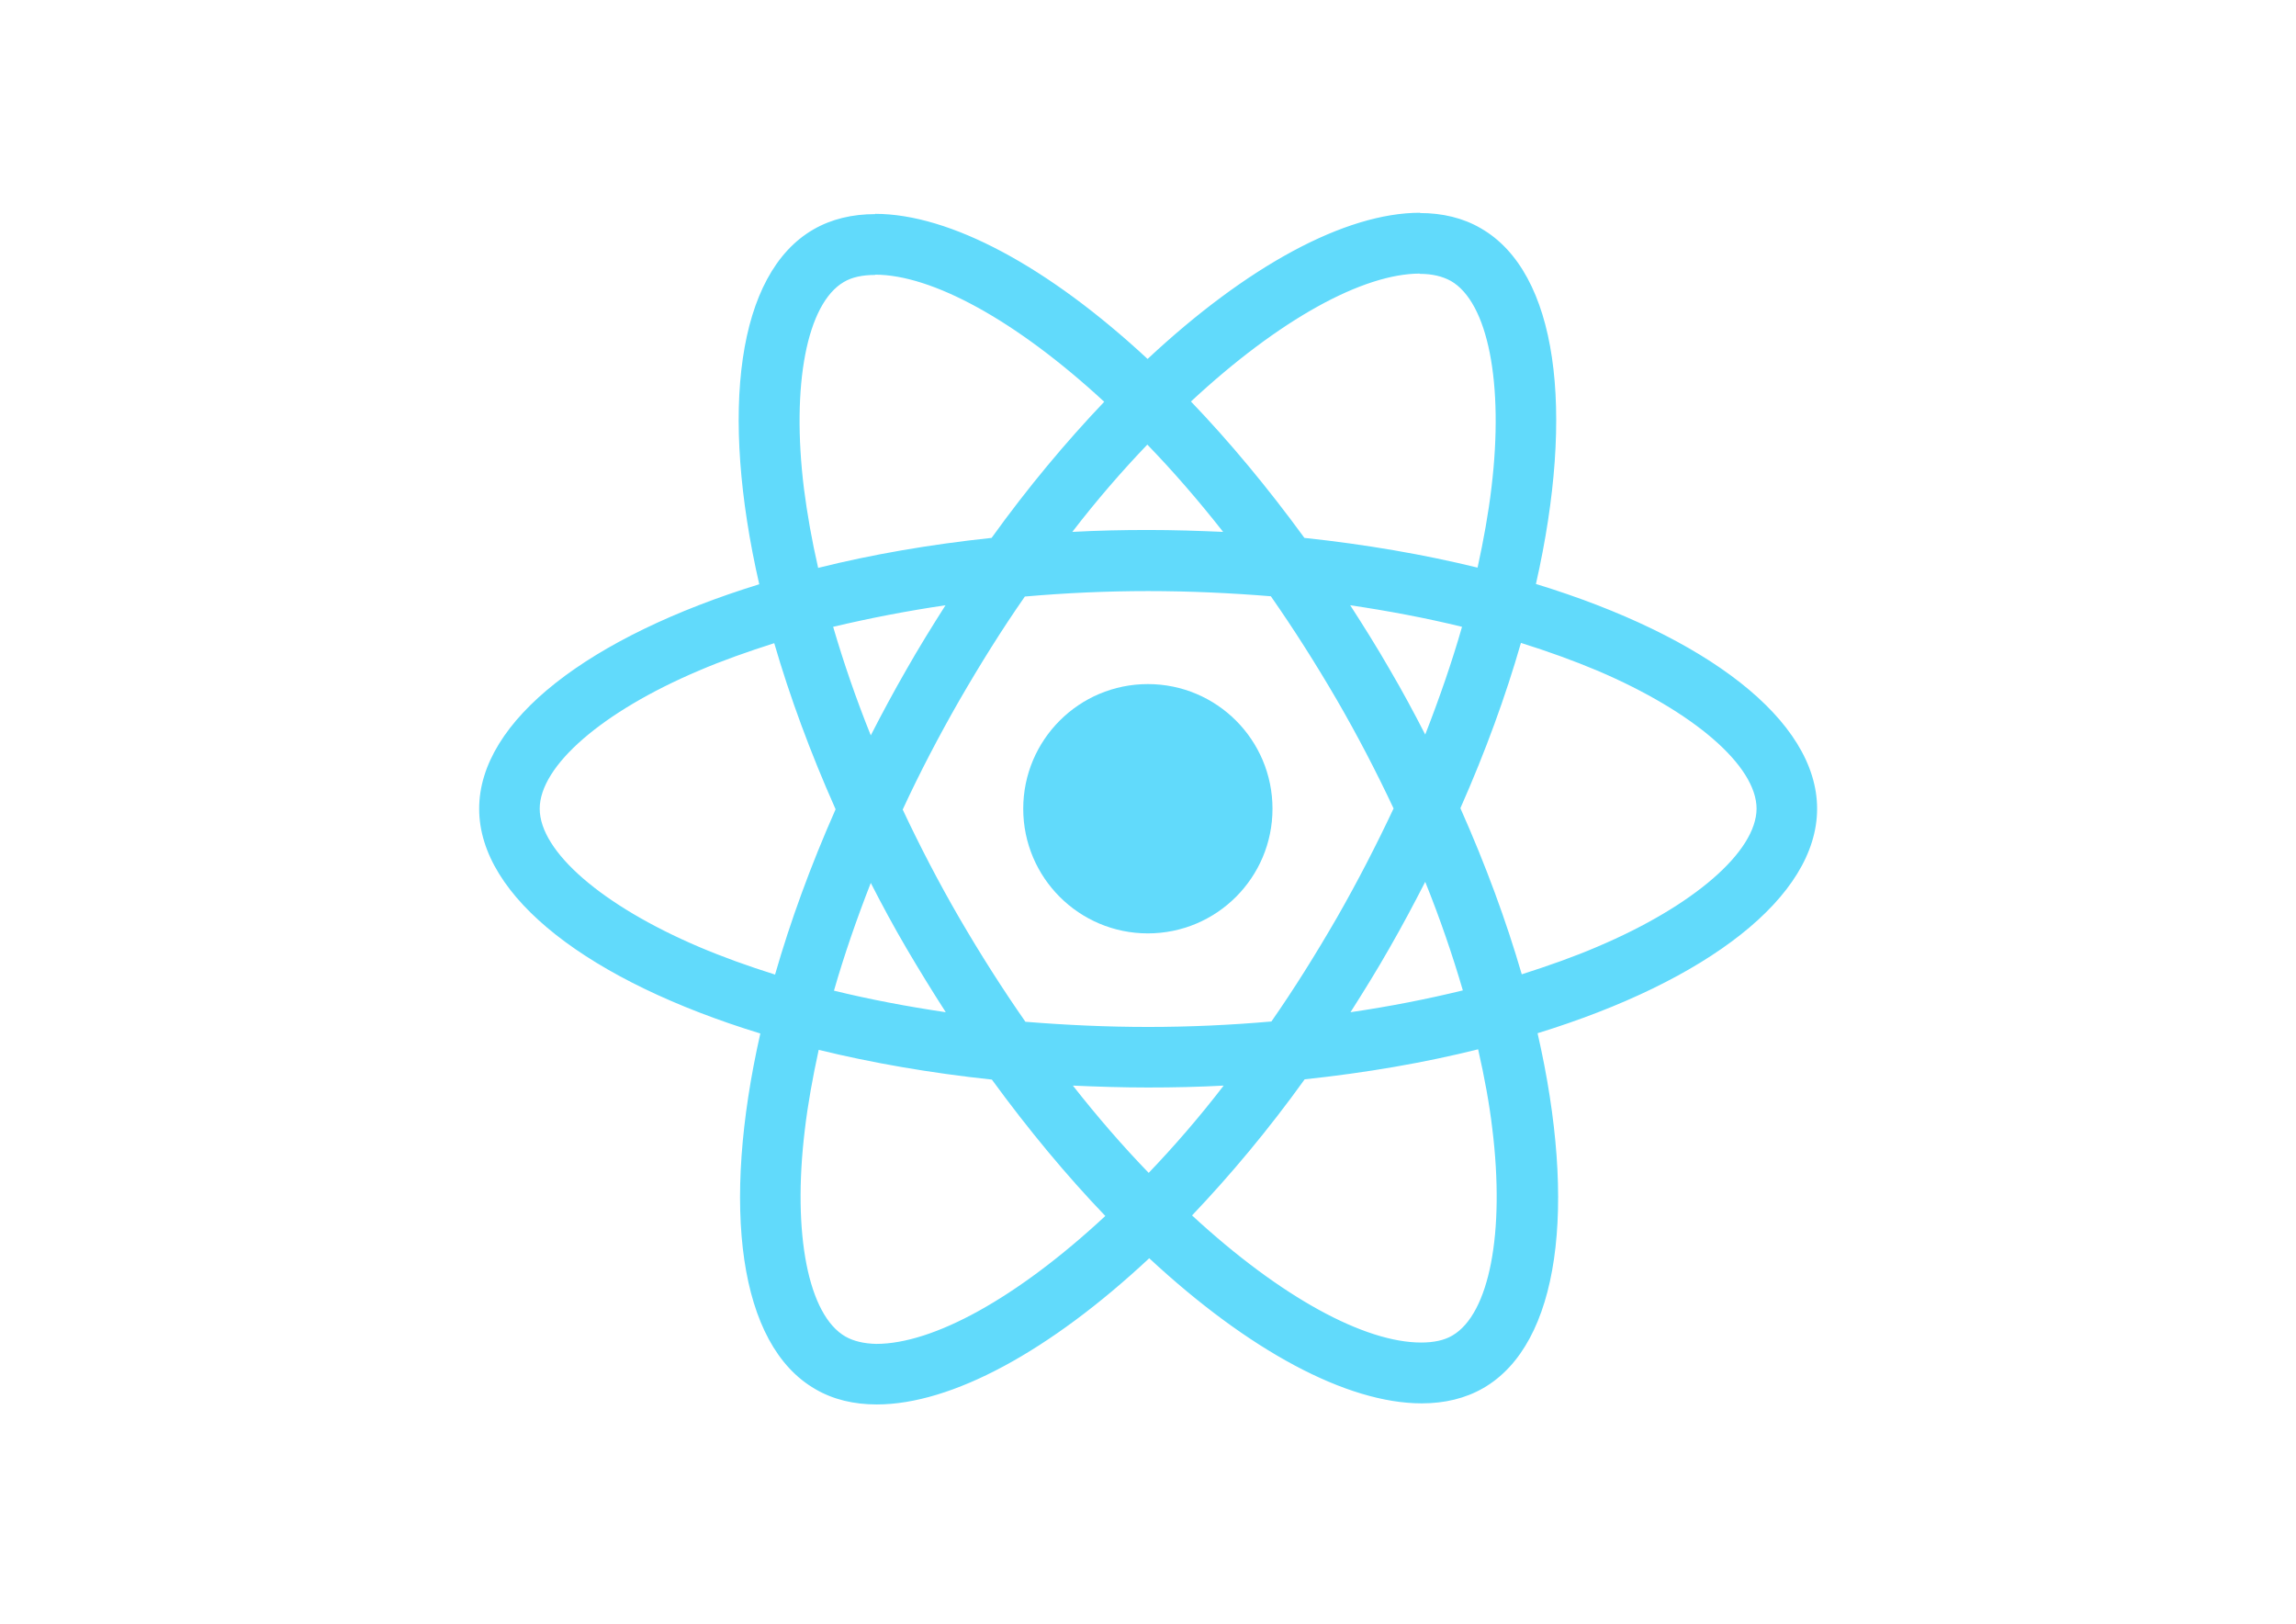
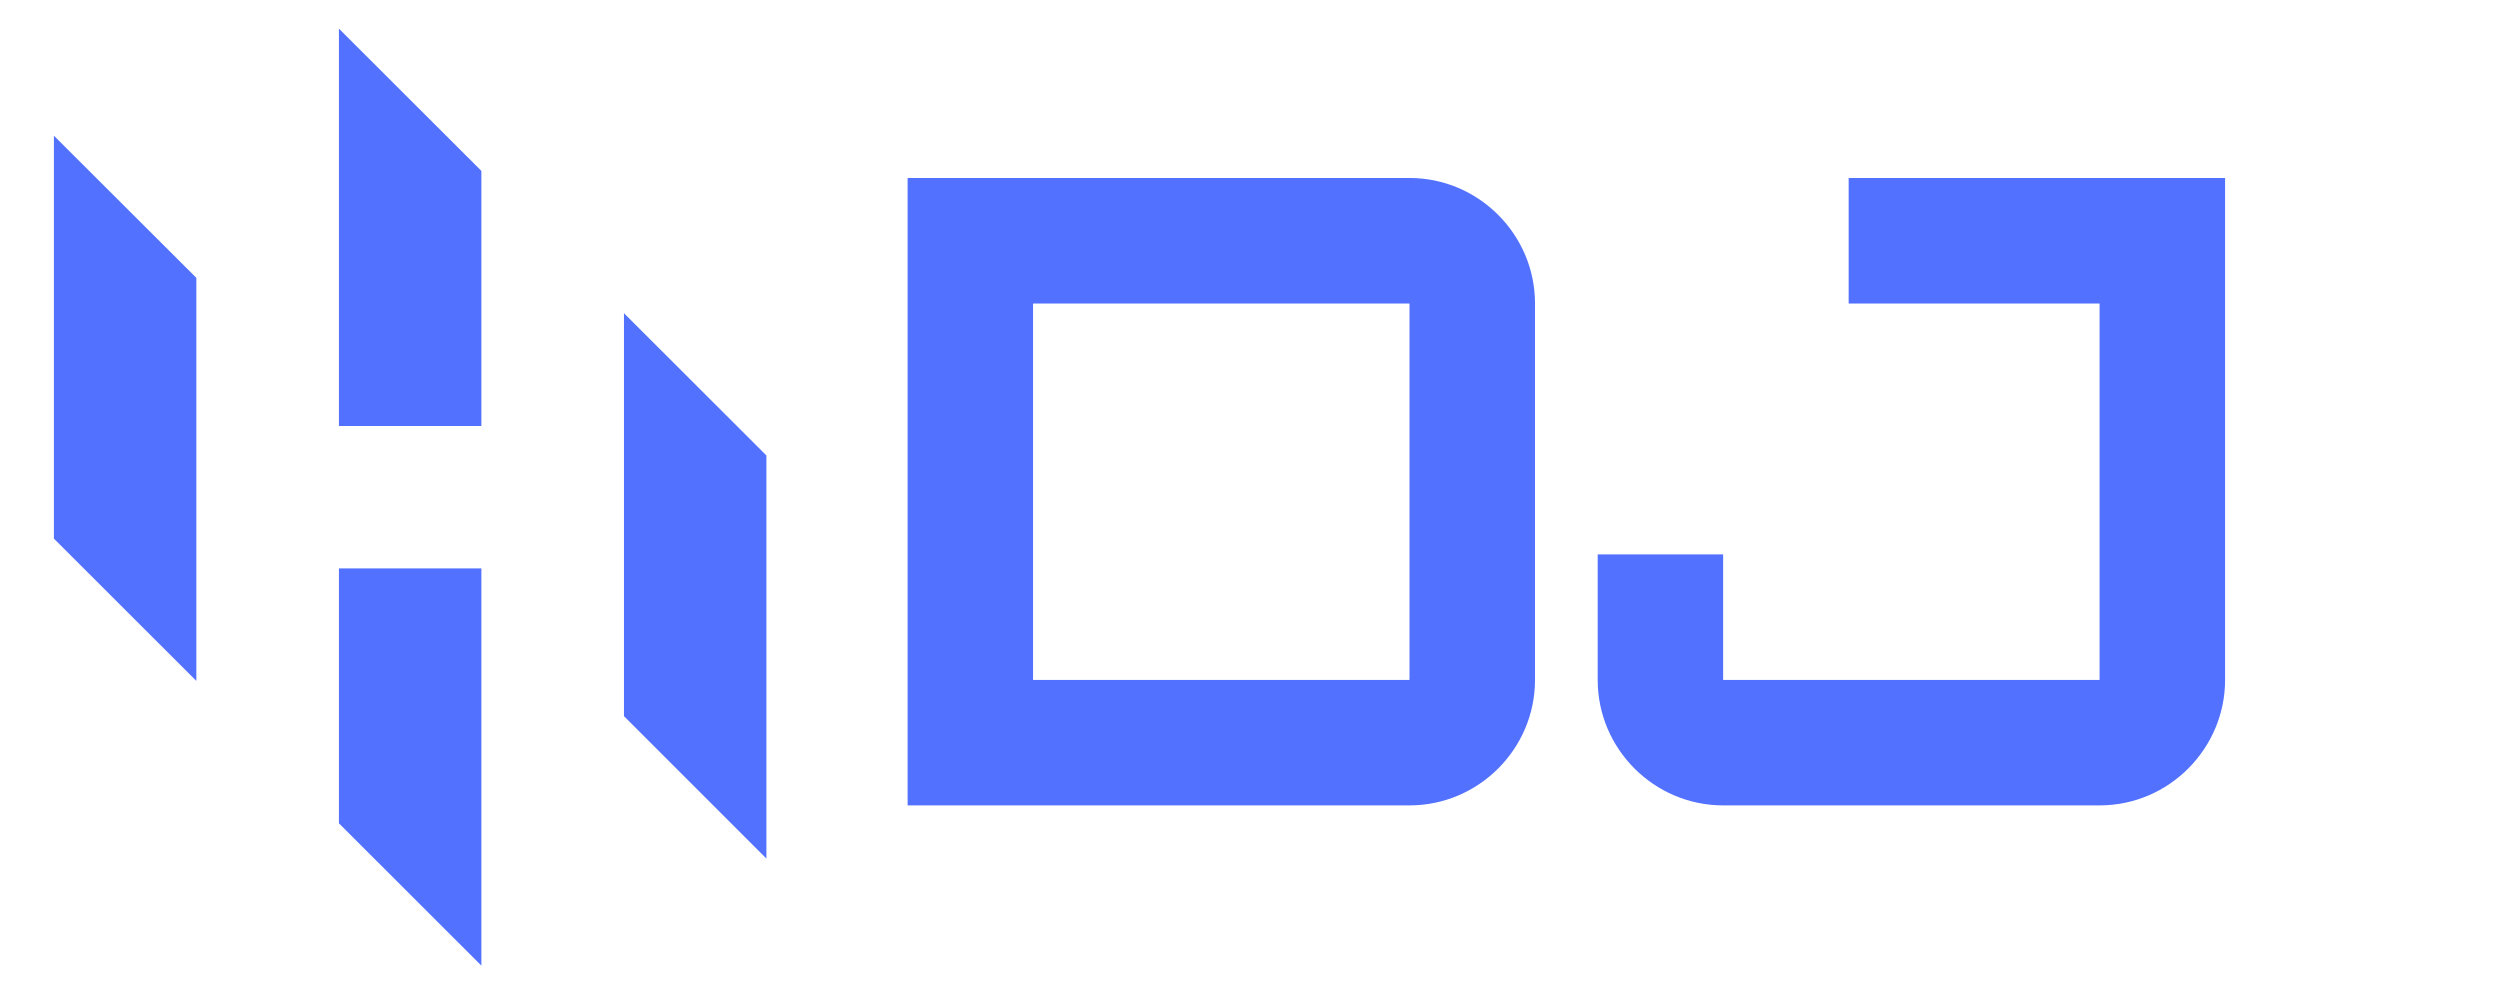
- <svg xmlns="http://www.w3.org/2000/svg" viewBox="0 0 841.9 595.3">
-   <g fill="#61DAFB">
-     <path d="M666.3 296.5c0-32.5-40.7-63.3-103.1-82.4 14.4-63.6 8-114.2-20.2-130.4-6.5-3.8-14.1-5.6-22.4-5.6v22.3c4.6 0 8.3.9 11.4 2.6 13.6 7.8 19.5 37.5 14.9 75.7-1.1 9.4-2.9 19.3-5.1 29.4-19.6-4.8-41-8.5-63.5-10.9-13.5-18.5-27.5-35.3-41.6-50 32.6-30.3 63.2-46.9 84-46.9V78c-27.5 0-63.5 19.6-99.9 53.6-36.4-33.8-72.4-53.2-99.9-53.2v22.3c20.7 0 51.4 16.5 84 46.6-14 14.7-28 31.4-41.3 49.9-22.6 2.4-44 6.1-63.6 11-2.3-10-4-19.7-5.2-29-4.7-38.2 1.1-67.9 14.6-75.8 3-1.8 6.9-2.6 11.5-2.6V78.5c-8.4 0-16 1.8-22.6 5.6-28.1 16.2-34.4 66.7-19.9 130.1-62.2 19.2-102.7 49.9-102.7 82.3 0 32.5 40.7 63.3 103.1 82.4-14.4 63.6-8 114.2 20.2 130.4 6.5 3.8 14.1 5.6 22.5 5.6 27.5 0 63.5-19.6 99.9-53.6 36.4 33.8 72.4 53.2 99.9 53.2 8.4 0 16-1.8 22.6-5.6 28.1-16.2 34.4-66.7 19.9-130.1 62-19.1 102.5-49.9 102.5-82.3zm-130.2-66.7c-3.7 12.9-8.3 26.2-13.5 39.5-4.1-8-8.4-16-13.1-24-4.6-8-9.5-15.8-14.4-23.4 14.2 2.1 27.9 4.7 41 7.9zm-45.8 106.5c-7.8 13.5-15.8 26.3-24.1 38.2-14.9 1.3-30 2-45.2 2-15.1 0-30.2-.7-45-1.9-8.3-11.9-16.4-24.6-24.2-38-7.6-13.1-14.5-26.4-20.8-39.8 6.2-13.4 13.2-26.8 20.7-39.9 7.8-13.5 15.8-26.3 24.1-38.2 14.9-1.3 30-2 45.2-2 15.1 0 30.2.7 45 1.9 8.3 11.9 16.4 24.6 24.2 38 7.6 13.1 14.5 26.4 20.8 39.8-6.3 13.4-13.2 26.8-20.7 39.9zm32.3-13c5.4 13.4 10 26.8 13.8 39.8-13.1 3.2-26.9 5.9-41.2 8 4.9-7.7 9.8-15.6 14.4-23.7 4.6-8 8.9-16.1 13-24.1zM421.2 430c-9.3-9.6-18.6-20.3-27.8-32 9 .4 18.2.7 27.5.7 9.4 0 18.7-.2 27.8-.7-9 11.7-18.3 22.4-27.5 32zm-74.4-58.9c-14.2-2.1-27.9-4.7-41-7.9 3.7-12.9 8.3-26.2 13.5-39.5 4.1 8 8.4 16 13.1 24 4.7 8 9.5 15.8 14.4 23.4zM420.7 163c9.3 9.6 18.6 20.3 27.8 32-9-.4-18.2-.7-27.5-.7-9.4 0-18.7.2-27.8.7 9-11.7 18.3-22.4 27.5-32zm-74 58.9c-4.9 7.7-9.8 15.6-14.4 23.7-4.6 8-8.9 16-13 24-5.4-13.4-10-26.8-13.8-39.8 13.1-3.1 26.9-5.8 41.2-7.9zm-90.5 125.2c-35.4-15.1-58.3-34.9-58.3-50.6 0-15.7 22.9-35.6 58.3-50.6 8.6-3.7 18-7 27.7-10.1 5.7 19.6 13.2 40 22.5 60.9-9.2 20.8-16.6 41.1-22.2 60.6-9.9-3.1-19.3-6.5-28-10.2zM310 490c-13.6-7.8-19.5-37.5-14.9-75.7 1.1-9.4 2.9-19.3 5.1-29.4 19.6 4.8 41 8.5 63.5 10.9 13.5 18.5 27.5 35.3 41.6 50-32.6 30.3-63.2 46.9-84 46.9-4.5-.1-8.3-1-11.3-2.7zm237.2-76.2c4.7 38.2-1.1 67.9-14.6 75.8-3 1.8-6.9 2.6-11.5 2.6-20.7 0-51.4-16.5-84-46.6 14-14.7 28-31.4 41.3-49.9 22.6-2.4 44-6.1 63.6-11 2.3 10.1 4.1 19.8 5.2 29.1zm38.5-66.7c-8.6 3.7-18 7-27.7 10.1-5.7-19.6-13.2-40-22.5-60.9 9.2-20.8 16.6-41.1 22.2-60.6 9.9 3.1 19.3 6.5 28.1 10.2 35.4 15.1 58.3 34.9 58.3 50.6-.1 15.7-23 35.6-58.4 50.6zM320.8 78.4z" />
-     <circle cx="420.9" cy="296.5" r="45.7" />
-     <path d="M520.5 78.1z" />
+ <svg xmlns="http://www.w3.org/2000/svg" width="200" zoomAndPan="magnify" viewBox="0 0 150 60" height="80" preserveAspectRatio="xMidYMid meet" version="1.0">
+   <defs>
+     <g />
+     <clipPath id="65f9a59240">
+       <path d="M 3.234 1.703 L 45.984 1.703 L 45.984 57.953 L 3.234 57.953 Z M 3.234 1.703 " clip-rule="nonzero" />
+     </clipPath>
+   </defs>
+   <g clip-path="url(#65f9a59240)">
+     <path fill="#5271ff" d="M 28.883 34.102 L 28.883 57.938 L 20.336 49.398 L 20.336 34.102 Z M 45.984 27.328 L 45.984 51.512 L 37.438 42.969 L 37.438 18.793 Z M 11.781 16.672 L 11.781 40.855 L 3.234 32.316 L 3.234 8.141 Z M 28.883 10.254 L 28.883 25.559 L 20.336 25.559 L 20.336 1.719 Z M 28.883 10.254 " fill-opacity="1" fill-rule="evenodd" />
+   </g>
+   <g fill="#5271ff" fill-opacity="1">
+     <g transform="translate(52.57369, 48.32361)">
+       <g>
+         <path d="M 31.996 0 C 36.137 0 39.527 -3.387 39.527 -7.527 L 39.527 -30.113 C 39.527 -34.258 36.137 -37.645 31.996 -37.645 L 1.883 -37.645 L 1.883 0 Z M 9.41 -30.113 L 31.996 -30.113 L 31.996 -7.527 L 9.41 -7.527 Z M 9.41 -30.113 " />
+       </g>
+     </g>
+   </g>
+   <g fill="#5271ff" fill-opacity="1">
+     <g transform="translate(93.97837, 48.32361)">
+       <g>
+         <path d="M 31.996 0 C 36.184 0 39.527 -3.434 39.527 -7.527 L 39.527 -37.645 L 16.941 -37.645 L 16.941 -30.113 L 31.996 -30.113 L 31.996 -7.527 L 9.41 -7.527 L 9.41 -15.059 L 1.883 -15.059 L 1.883 -7.527 C 1.883 -3.387 5.27 0 9.41 0 Z M 31.996 0 " />
+       </g>
+     </g>
  </g>
</svg>
